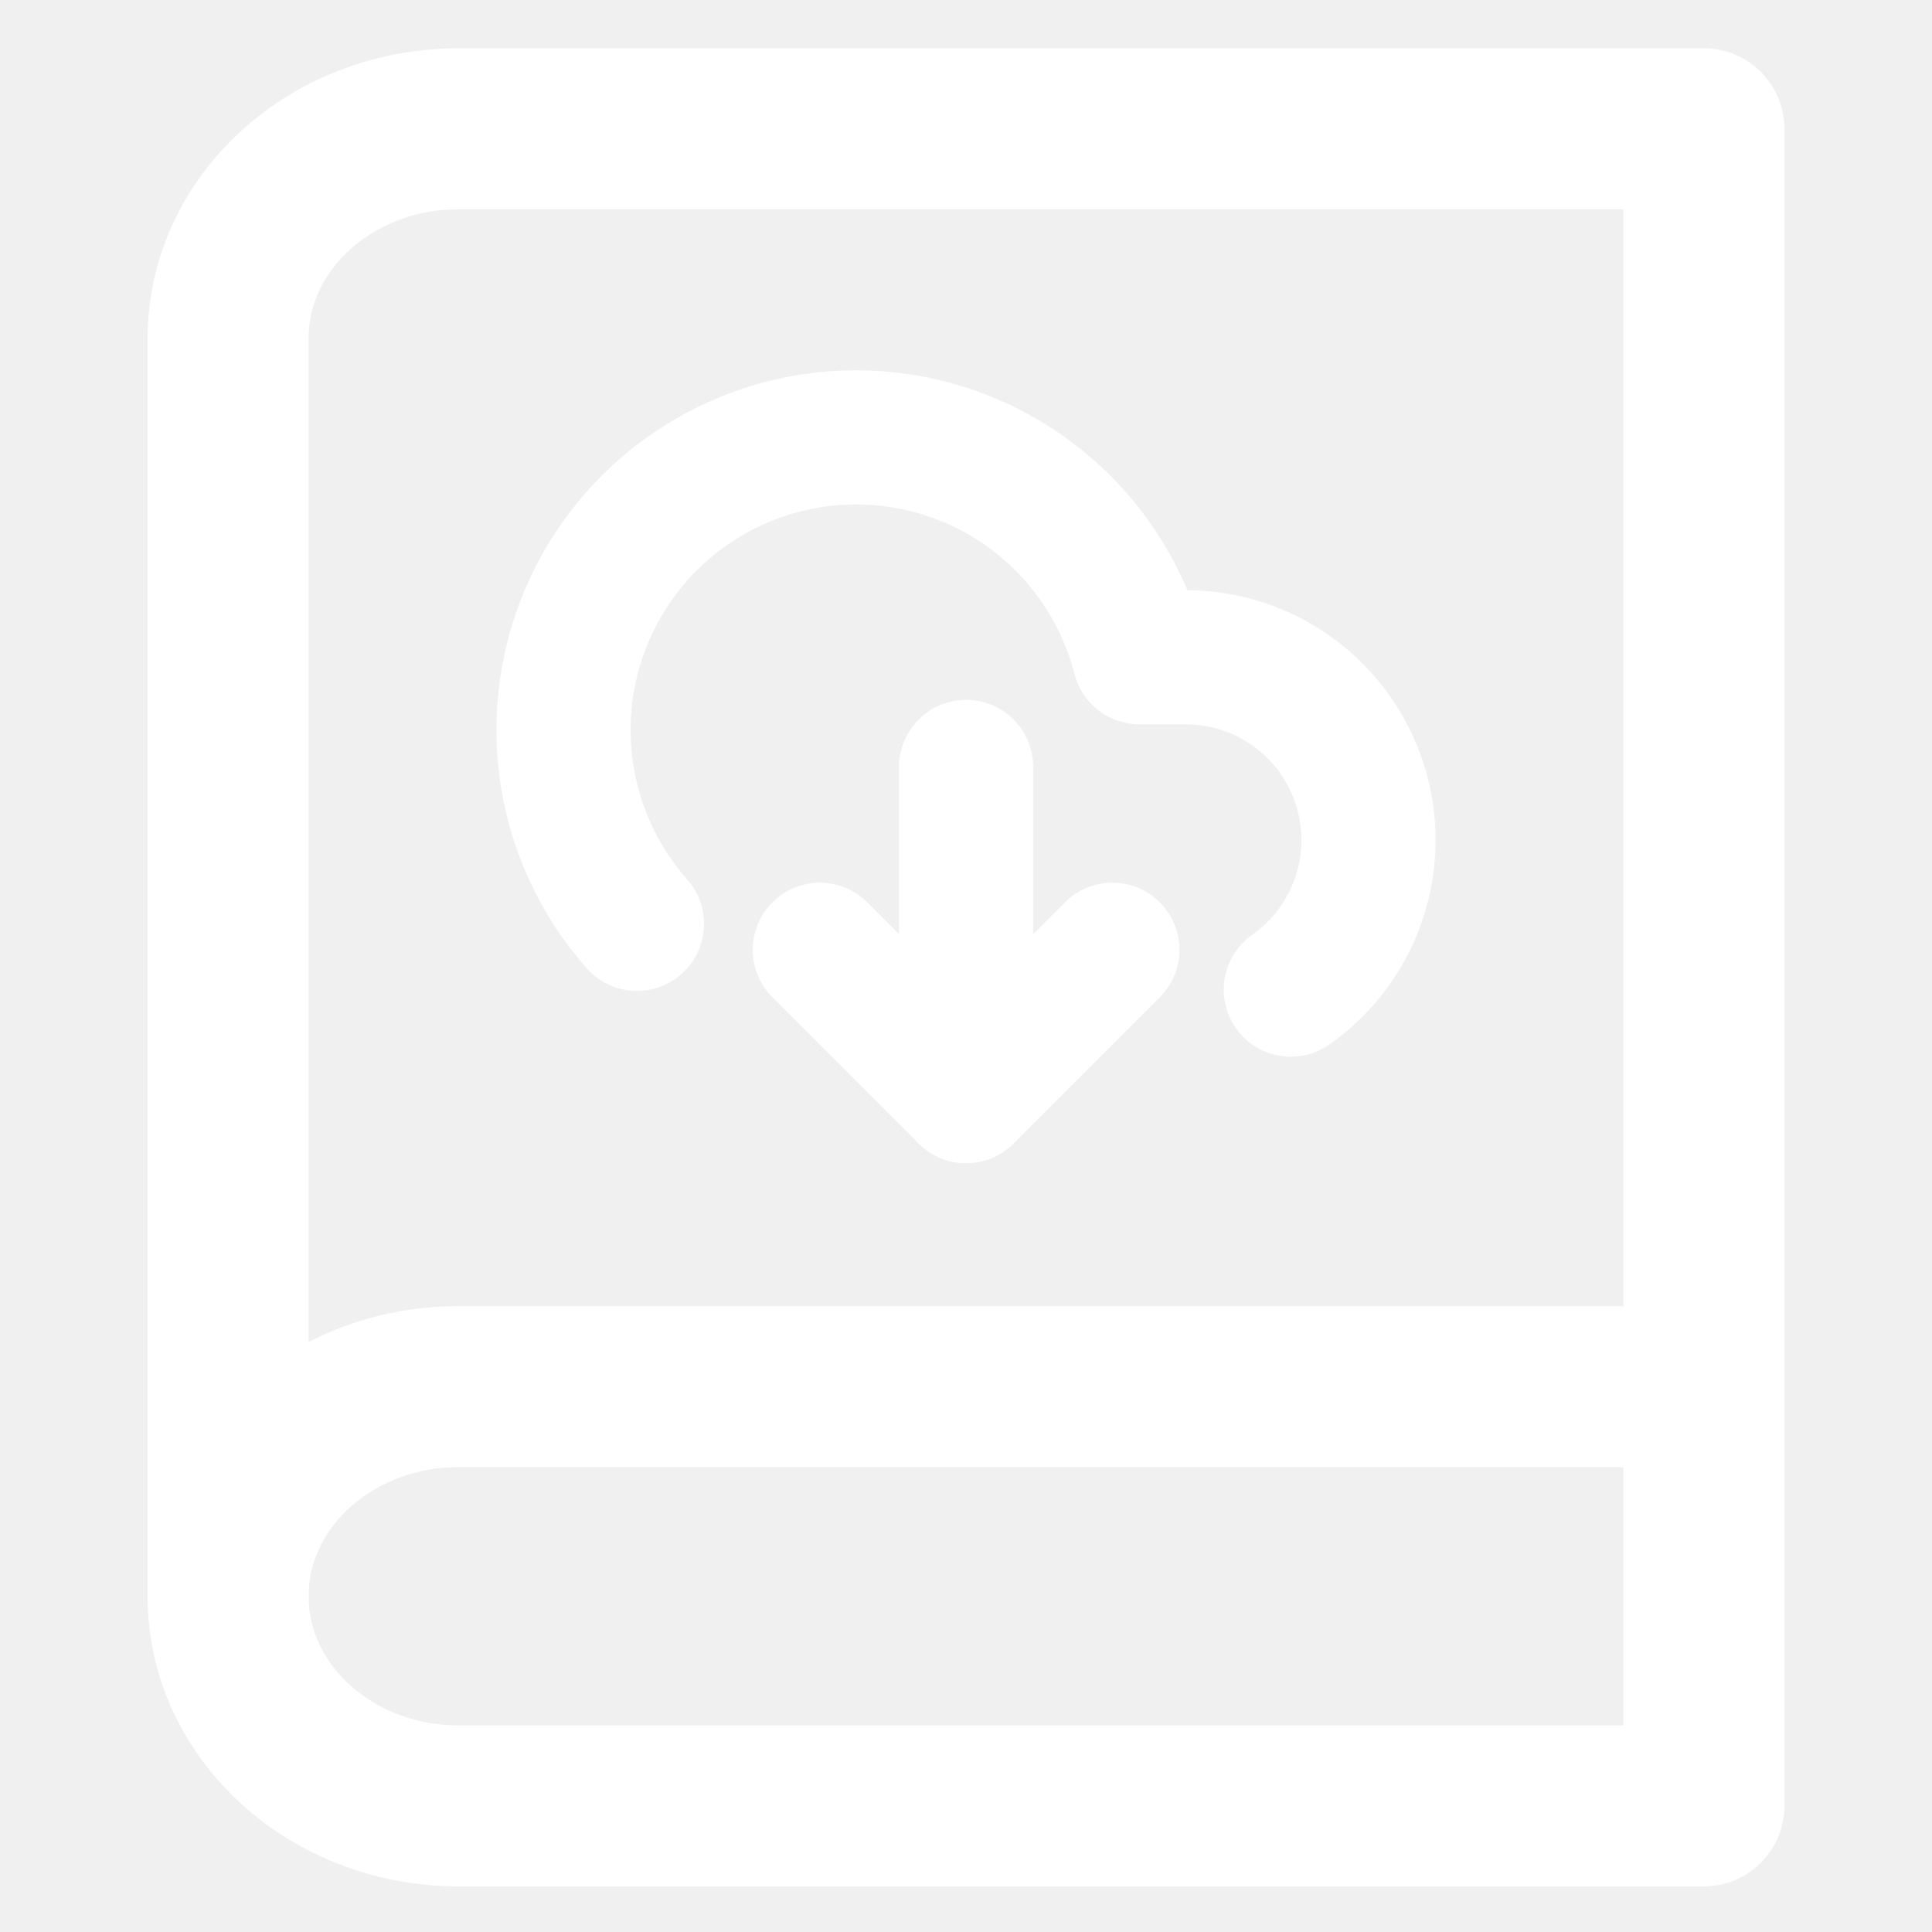
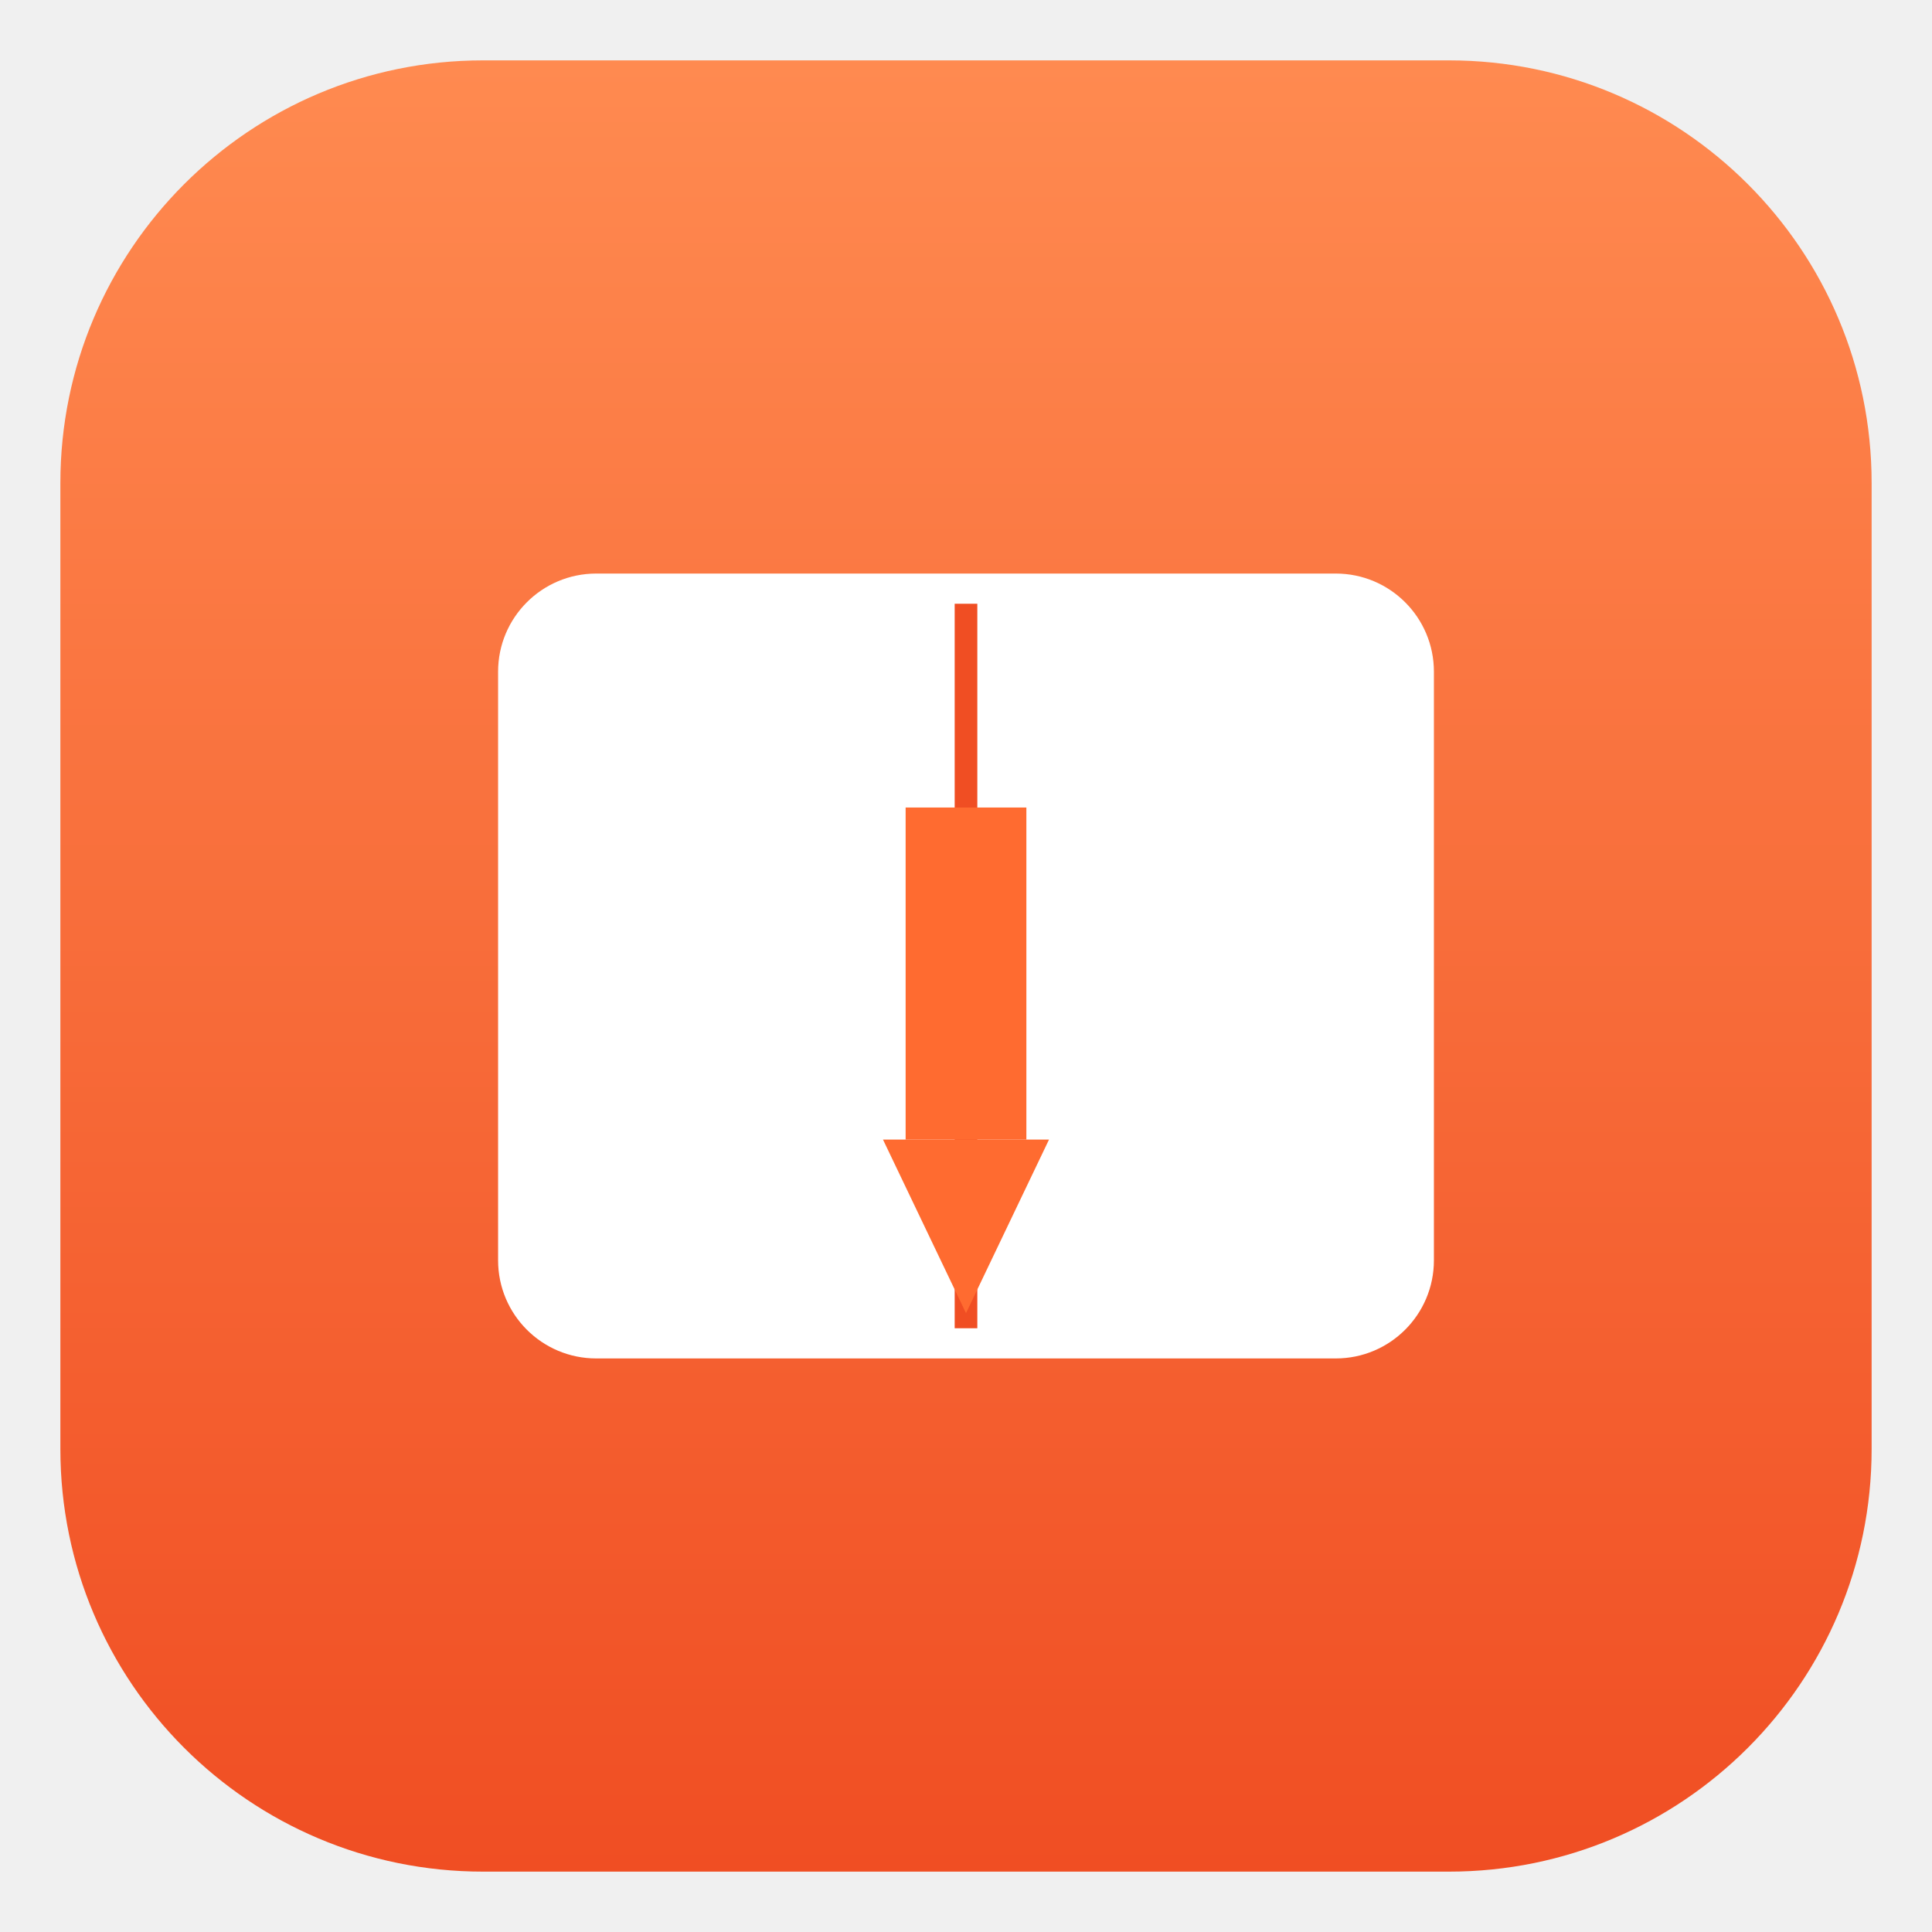
- <svg xmlns="http://www.w3.org/2000/svg" width="720" height="720" viewBox="0 0 720 720">
+ <svg xmlns="http://www.w3.org/2000/svg" viewBox="0 0 512 512">
  <defs>
-     <clipPath id="b">
-       <rect width="720" height="720" />
-     </clipPath>
+     <linearGradient id="bg" x1="0" y1="0" x2="0" y2="1">
+       <stop offset="0" stop-color="#ff8a50" />
+       <stop offset="1" stop-color="#f04e23" />
+     </linearGradient>
  </defs>
-   <g id="a" clip-path="url(#b)">
-     <rect width="720" height="720" fill="rgba(255,255,255,0)" />
-     <g transform="translate(81 46)">
-       <path d="M4,95.125C4,51.978,42.476,17,89.938,17H554" transform="translate(0 453.75)" fill="none" stroke="#fff" stroke-linecap="round" stroke-linejoin="round" stroke-width="60" />
-       <path d="M89.938,2H554V627H89.938C42.476,627,4,592.022,4,548.875V80.125C4,36.978,42.476,2,89.938,2Z" fill="none" stroke="#fff" stroke-linecap="round" stroke-linejoin="round" stroke-width="60" />
-     </g>
-     <g transform="translate(209.009 160.012)">
-       <path d="M8,17,62.512,71.512,117.025,17" transform="translate(88.511 176.943)" fill="none" stroke="#fff" stroke-linecap="round" stroke-linejoin="round" stroke-width="50" />
-       <line y2="122.653" transform="translate(151.024 125.803)" fill="none" stroke="#fff" stroke-linecap="round" stroke-linejoin="round" stroke-width="50" />
-       <path d="M272.041,208.8A68.14,68.14,0,0,0,232.792,84.919H215.621a109.025,109.025,0,1,0-187.25,99.349" transform="translate(0 0)" fill="none" stroke="#fff" stroke-linecap="round" stroke-linejoin="round" stroke-width="50" />
-     </g>
-   </g>
+   <rect x="16" y="16" width="480" height="480" rx="112" fill="url(#bg)" />
+   <rect x="132" y="152" width="248" height="208" rx="26" fill="#ffffff" />
+   <rect x="253" y="160" width="6" height="192" fill="#f04e23" />
+   <path d="M240 214 h32 v88 h-32 z" fill="#ff6b30" />
+   <path d="M234 302 h44 l-22 46 z" fill="#ff6b30" />
</svg>
